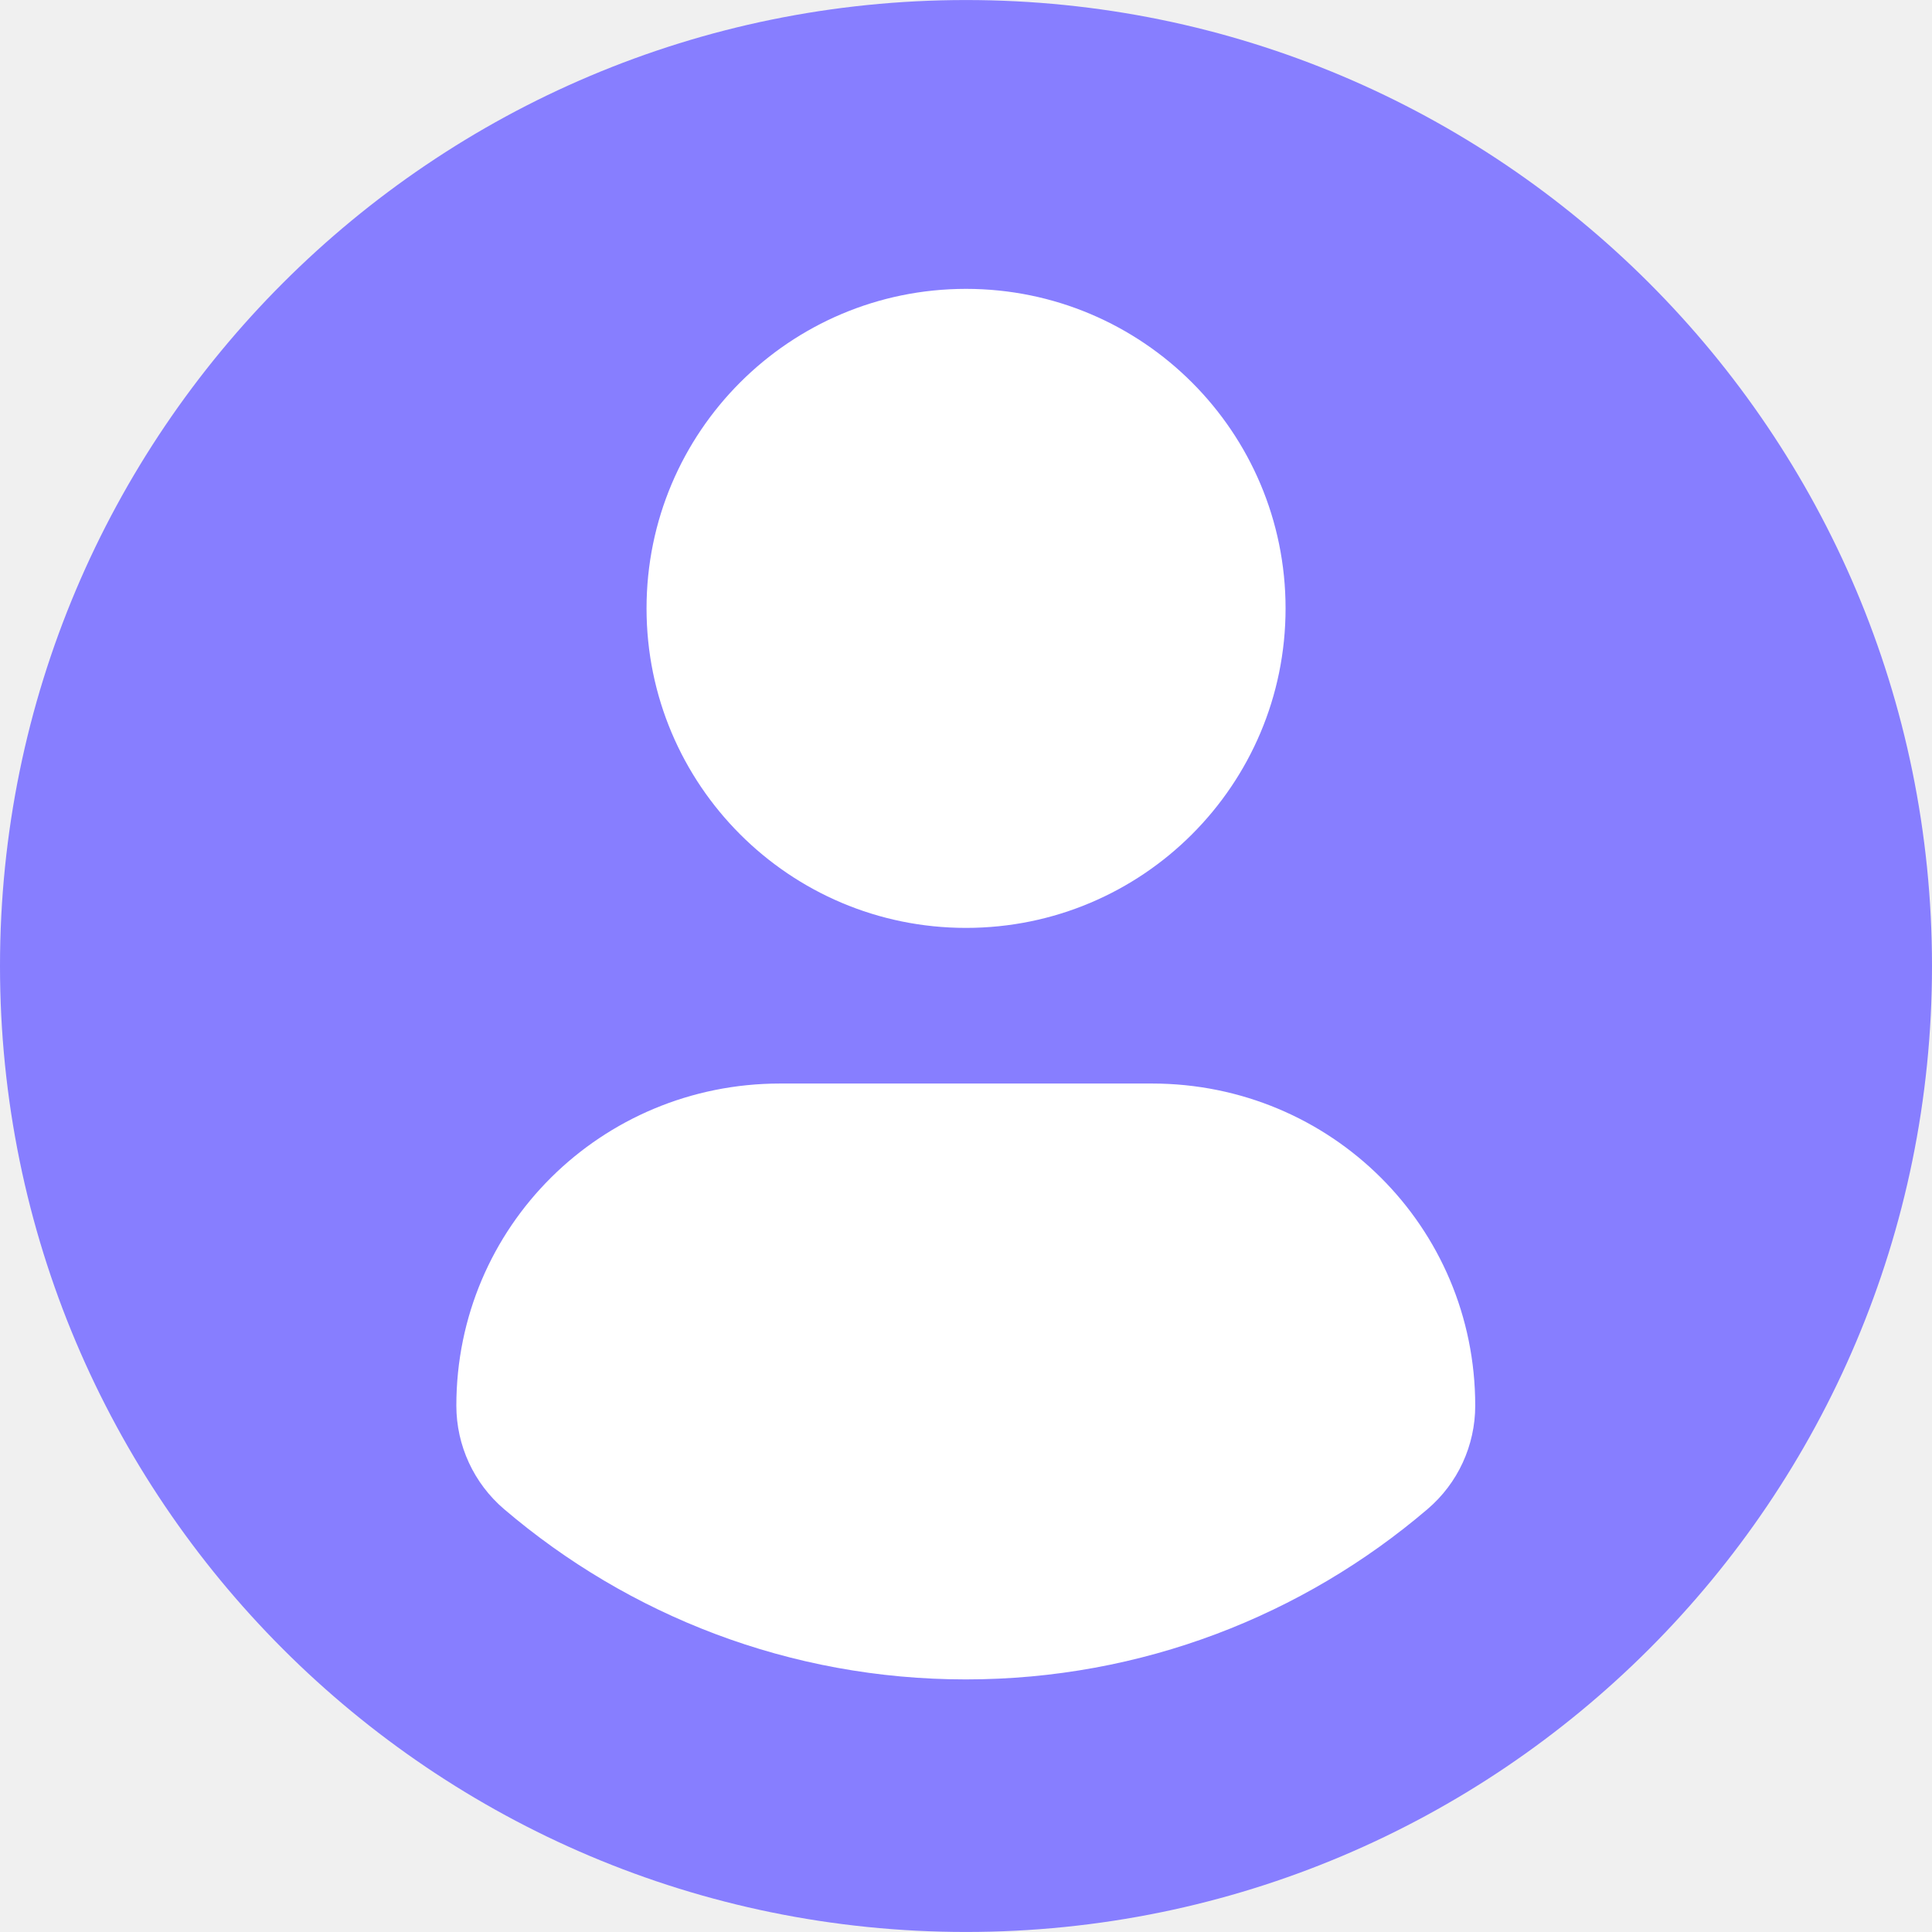
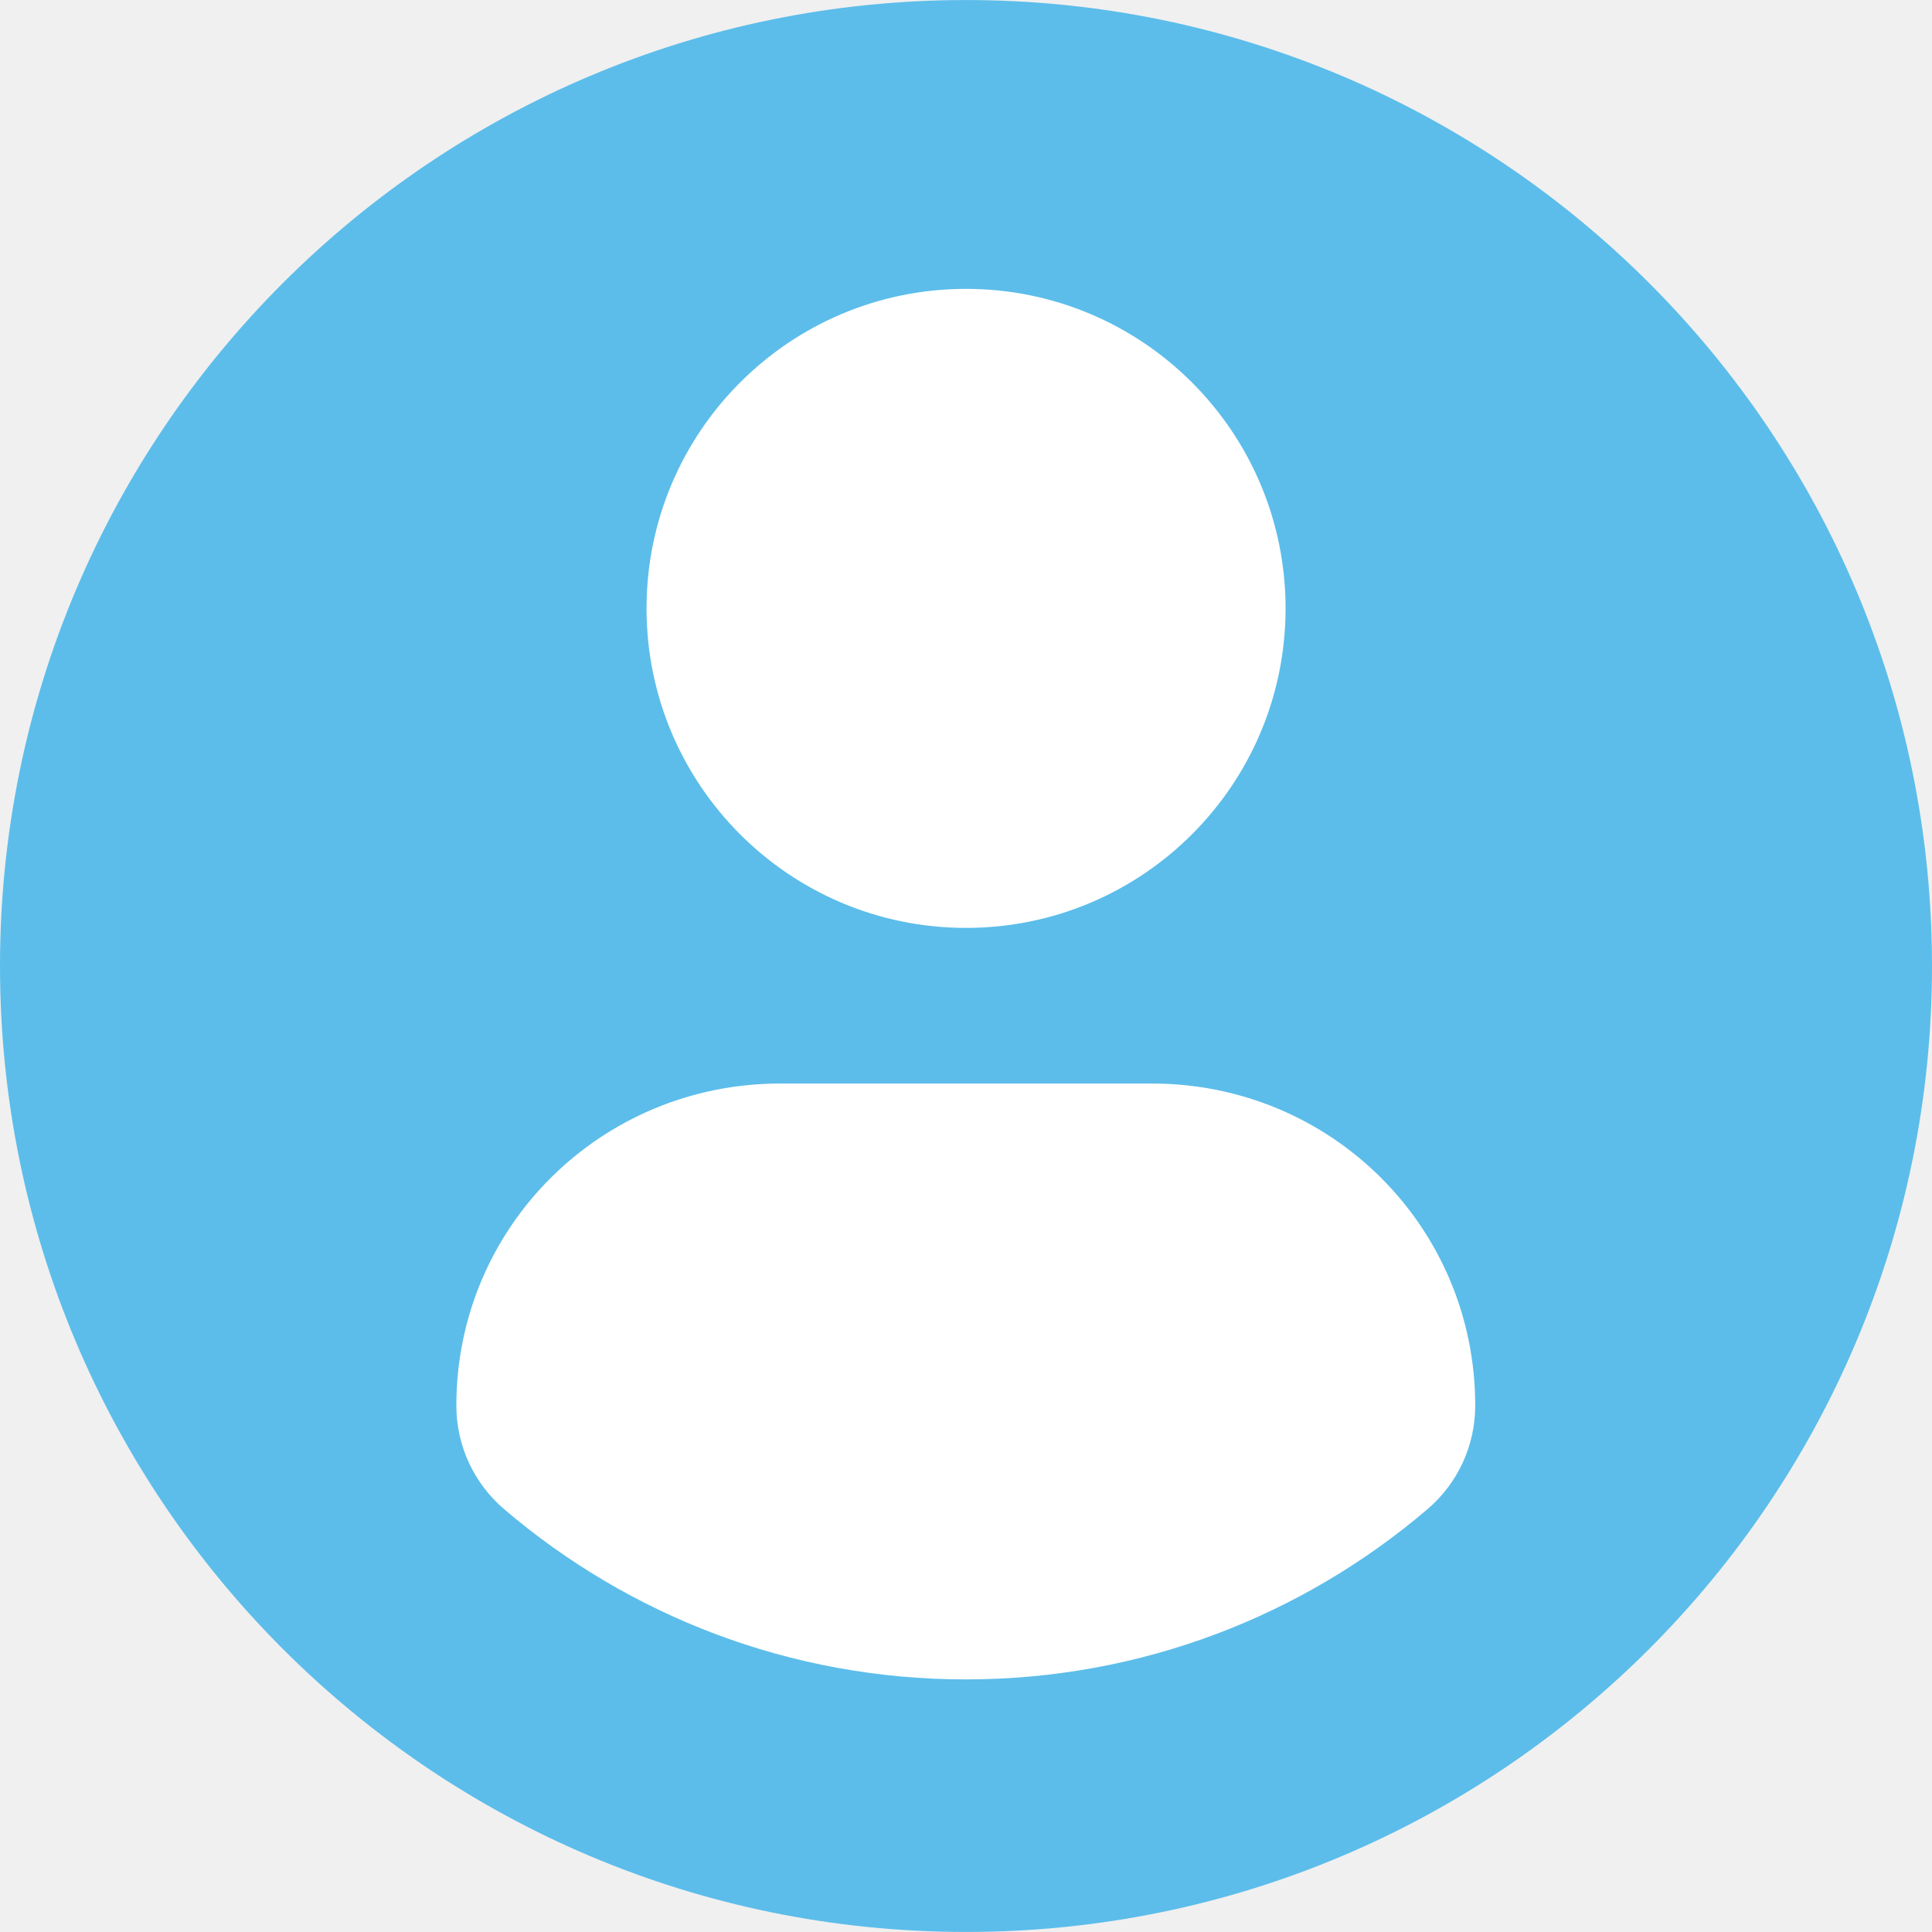
<svg xmlns="http://www.w3.org/2000/svg" width="54" height="54" viewBox="0 0 54 54" fill="none">
  <g clip-path="url(#clip0_1574_2829)">
    <ellipse cx="27.034" cy="26.966" rx="26.494" ry="25.954" fill="white" />
-     <path d="M27 0.001C12.09 0.001 0 12.089 0 27C0 41.912 12.089 53.999 27 53.999C41.913 53.999 54 41.912 54 27C54 12.089 41.913 0.001 27 0.001ZM27 8.074C31.934 8.074 35.932 12.073 35.932 17.005C35.932 21.937 31.934 25.935 27 25.935C22.069 25.935 18.071 21.937 18.071 17.005C18.071 12.073 22.069 8.074 27 8.074ZM26.994 46.94C22.073 46.94 17.567 45.148 14.091 42.182C13.244 41.46 12.755 40.401 12.755 39.289C12.755 34.288 16.803 30.285 21.805 30.285H32.197C37.201 30.285 41.233 34.288 41.233 39.289C41.233 40.402 40.747 41.459 39.899 42.181C36.424 45.148 31.916 46.94 26.994 46.94Z" fill="#877EFF" />
+     <path d="M27 0.001C12.09 0.001 0 12.089 0 27C0 41.912 12.089 53.999 27 53.999C41.913 53.999 54 41.912 54 27C54 12.089 41.913 0.001 27 0.001ZM27 8.074C31.934 8.074 35.932 12.073 35.932 17.005C35.932 21.937 31.934 25.935 27 25.935C22.069 25.935 18.071 21.937 18.071 17.005C18.071 12.073 22.069 8.074 27 8.074ZM26.994 46.94C22.073 46.94 17.567 45.148 14.091 42.182C13.244 41.46 12.755 40.401 12.755 39.289C12.755 34.288 16.803 30.285 21.805 30.285H32.197C37.201 30.285 41.233 34.288 41.233 39.289C41.233 40.402 40.747 41.459 39.899 42.181C36.424 45.148 31.916 46.94 26.994 46.94Z" fill="#5cbdea" />
  </g>
  <defs>
    <clipPath id="clip0_1574_2829">
      <rect width="54" height="54" fill="white" />
    </clipPath>
  </defs>
</svg>
